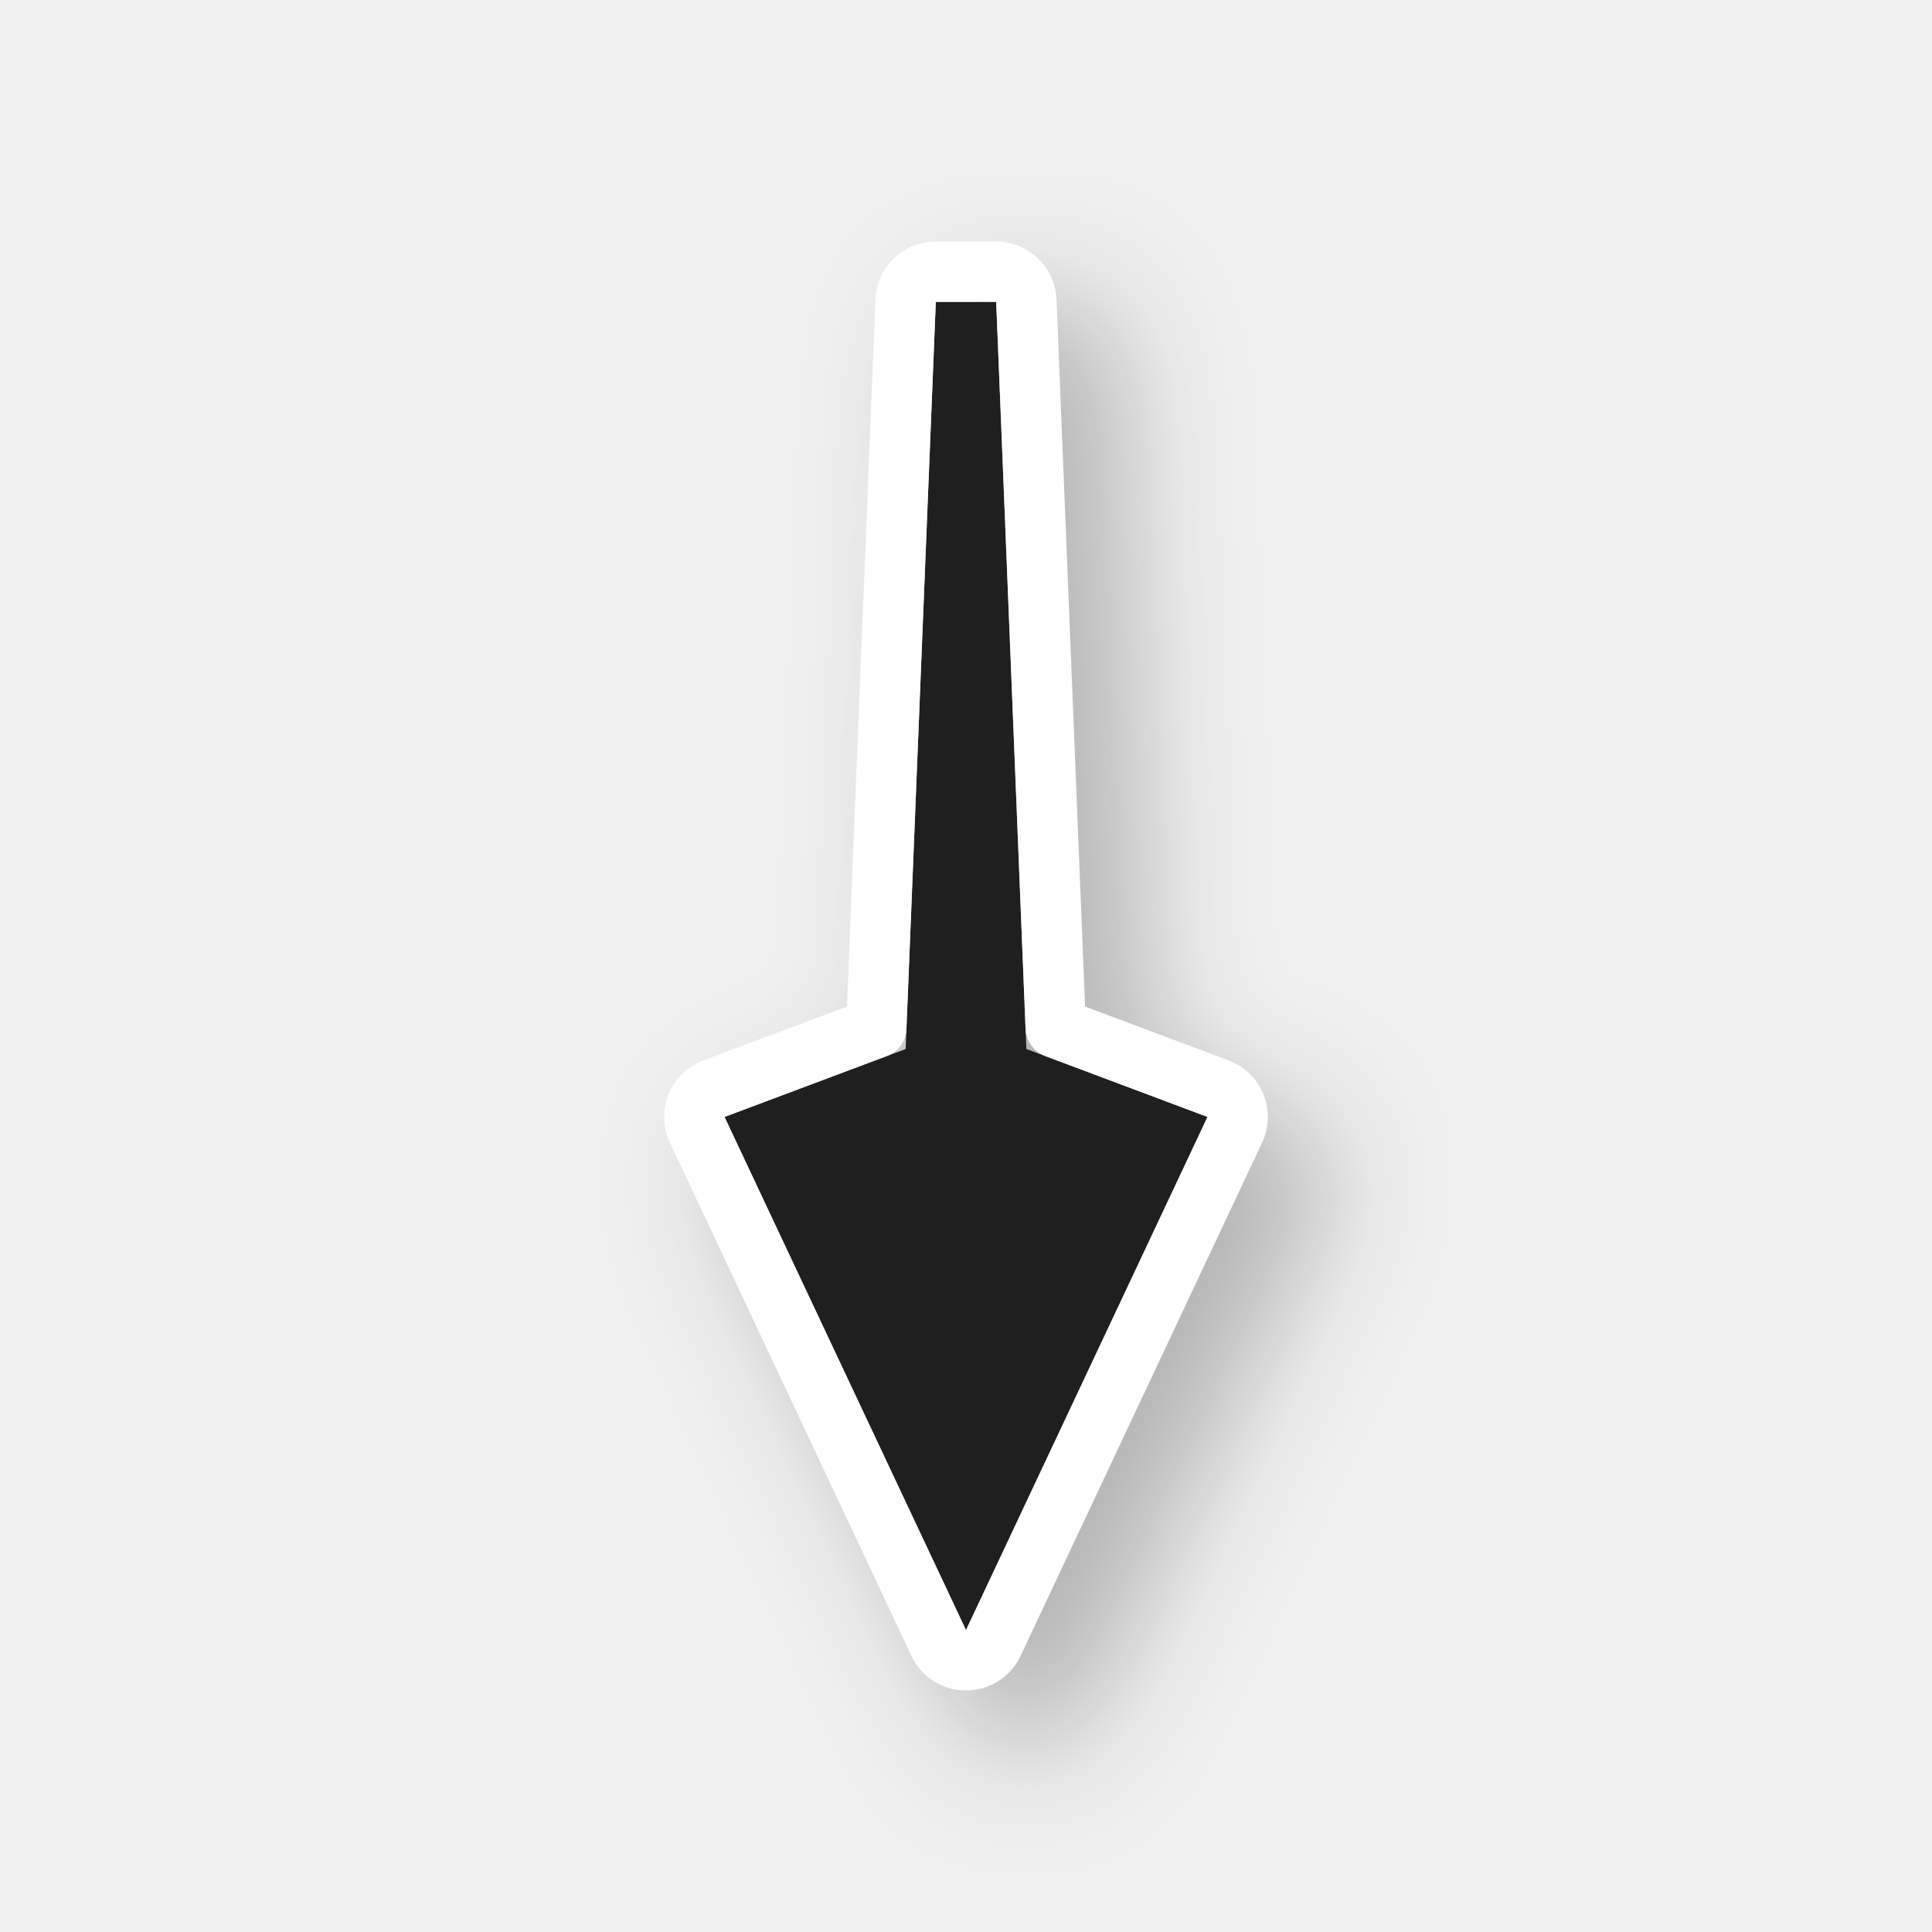
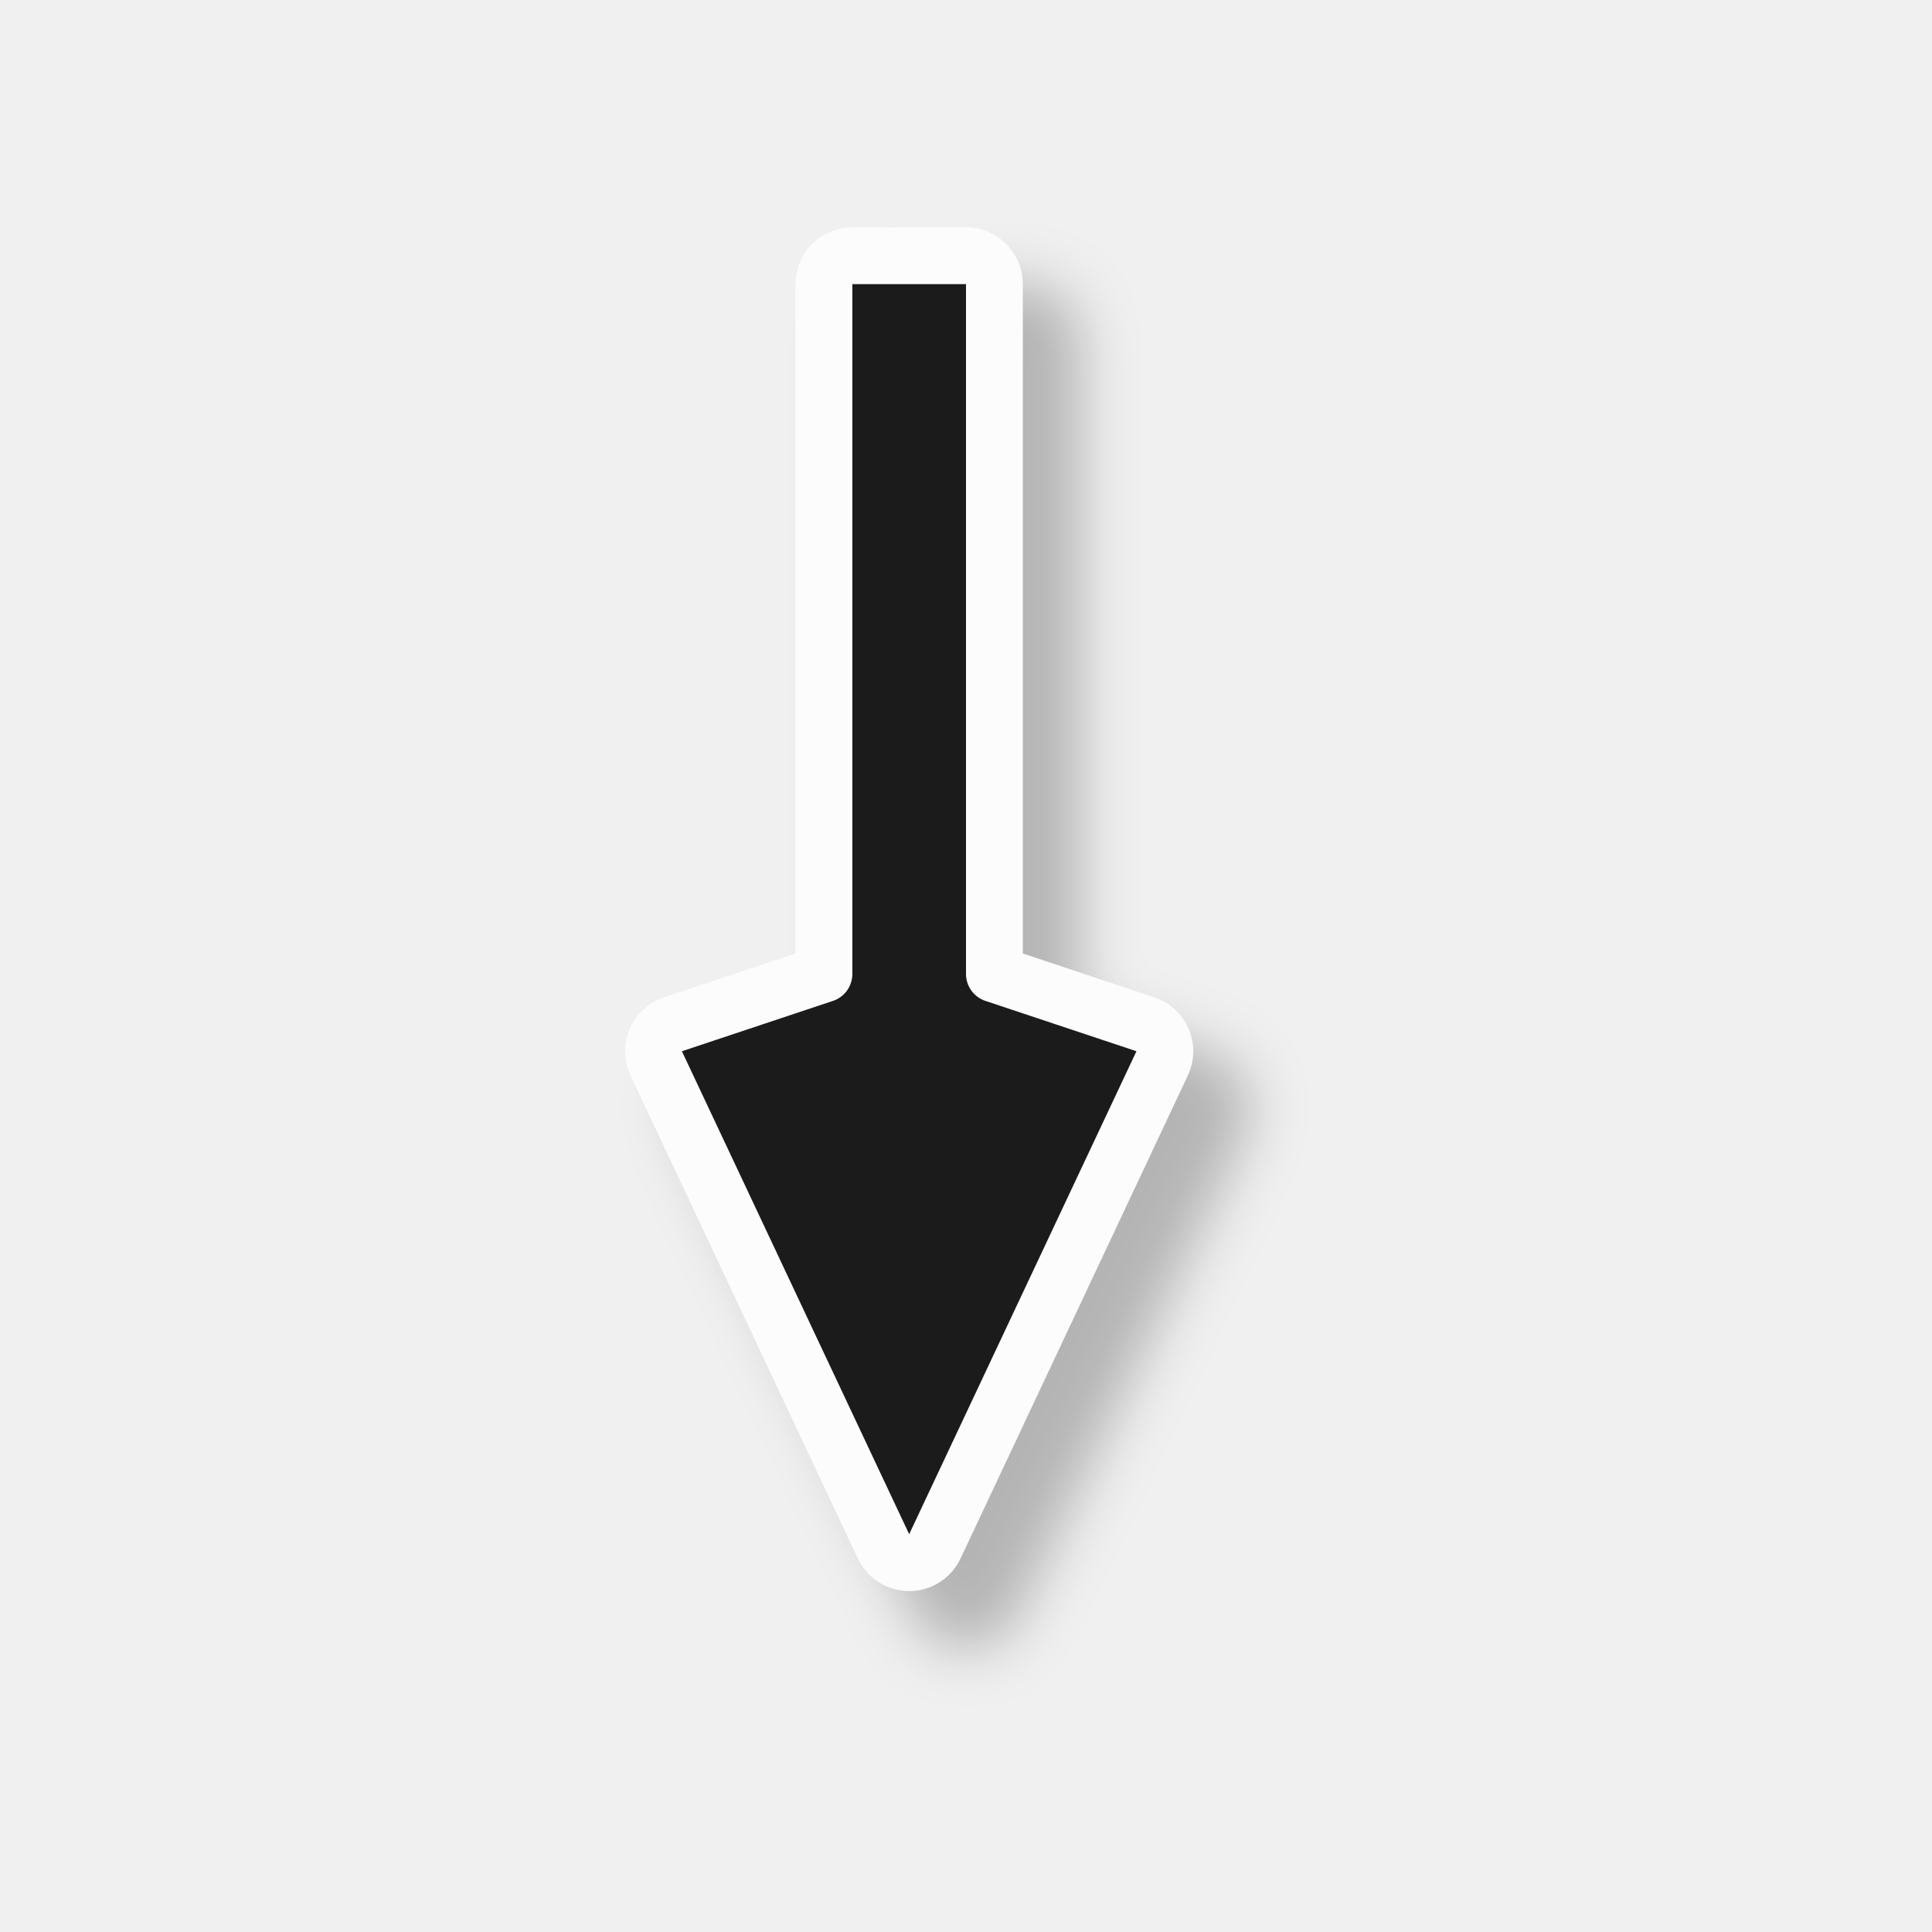
- <svg xmlns="http://www.w3.org/2000/svg" width="32" height="32" viewBox="0 0 32 32" fill="none">
-   <g clip-path="url(#clip0_103_396)">
-     <g filter="url(#filter0_d_103_396)">
-       <path d="M16 27L20 18.5L17 17.375L16.5 5H15.5L15 17.375L12 18.5L16 27Z" fill="#1F1F1F" />
-       <path d="M15.548 27.213C15.63 27.388 15.806 27.5 16 27.5C16.194 27.5 16.37 27.388 16.452 27.213L20.452 18.713C20.512 18.587 20.516 18.441 20.463 18.312C20.411 18.182 20.306 18.081 20.176 18.032L17.486 17.023L17 4.98C16.989 4.712 16.768 4.5 16.5 4.5H15.5C15.232 4.5 15.011 4.712 15 4.98L14.514 17.023L11.824 18.032C11.694 18.081 11.589 18.182 11.537 18.312C11.484 18.441 11.488 18.587 11.548 18.713L15.548 27.213Z" stroke="white" stroke-linejoin="round" />
-     </g>
+ <svg xmlns="http://www.w3.org/2000/svg" width="34" height="34" viewBox="0 0 34 34" fill="none">
+   <g clip-path="url(#clip0_103_396)" filter="url(#filter0_d_103_396)">
+     <path d="M15.548 27.213C15.63 27.388 15.806 27.5 16 27.5C16.194 27.5 16.37 27.388 16.452 27.213L20.452 18.713C20.513 18.584 20.516 18.434 20.46 18.303C20.403 18.172 20.294 18.071 20.158 18.026L17.5 17.14L17.5 5C17.5 4.724 17.276 4.5 17 4.5L15 4.5C14.724 4.5 14.5 4.724 14.5 5L14.5 17.14L11.842 18.026C11.706 18.071 11.597 18.172 11.54 18.303C11.484 18.434 11.487 18.584 11.548 18.713L15.548 27.213Z" fill="#1B1B1B" stroke="#FCFCFC" stroke-linejoin="round" />
  </g>
  <defs>
-     <filter id="filter0_d_103_396" x="10" y="3" width="14" height="28" filterUnits="userSpaceOnUse" color-interpolation-filters="sRGB">
+     <filter id="filter0_d_103_396" x="0" y="0" width="34" height="34" filterUnits="userSpaceOnUse" color-interpolation-filters="sRGB">
      <feFlood flood-opacity="0" result="BackgroundImageFix" />
      <feColorMatrix in="SourceAlpha" type="matrix" values="0 0 0 0 0 0 0 0 0 0 0 0 0 0 0 0 0 0 127 0" result="hardAlpha" />
      <feOffset dx="1" dy="1" />
-       <feGaussianBlur stdDeviation="1" />
+       <feGaussianBlur stdDeviation="0.5" />
      <feColorMatrix type="matrix" values="0 0 0 0 0 0 0 0 0 0 0 0 0 0 0 0 0 0 0.25 0" />
      <feBlend mode="normal" in2="BackgroundImageFix" result="effect1_dropShadow_103_396" />
      <feBlend mode="normal" in="SourceGraphic" in2="effect1_dropShadow_103_396" result="shape" />
    </filter>
    <clipPath id="clip0_103_396">
      <rect width="32" height="32" fill="white" />
    </clipPath>
  </defs>
</svg>
